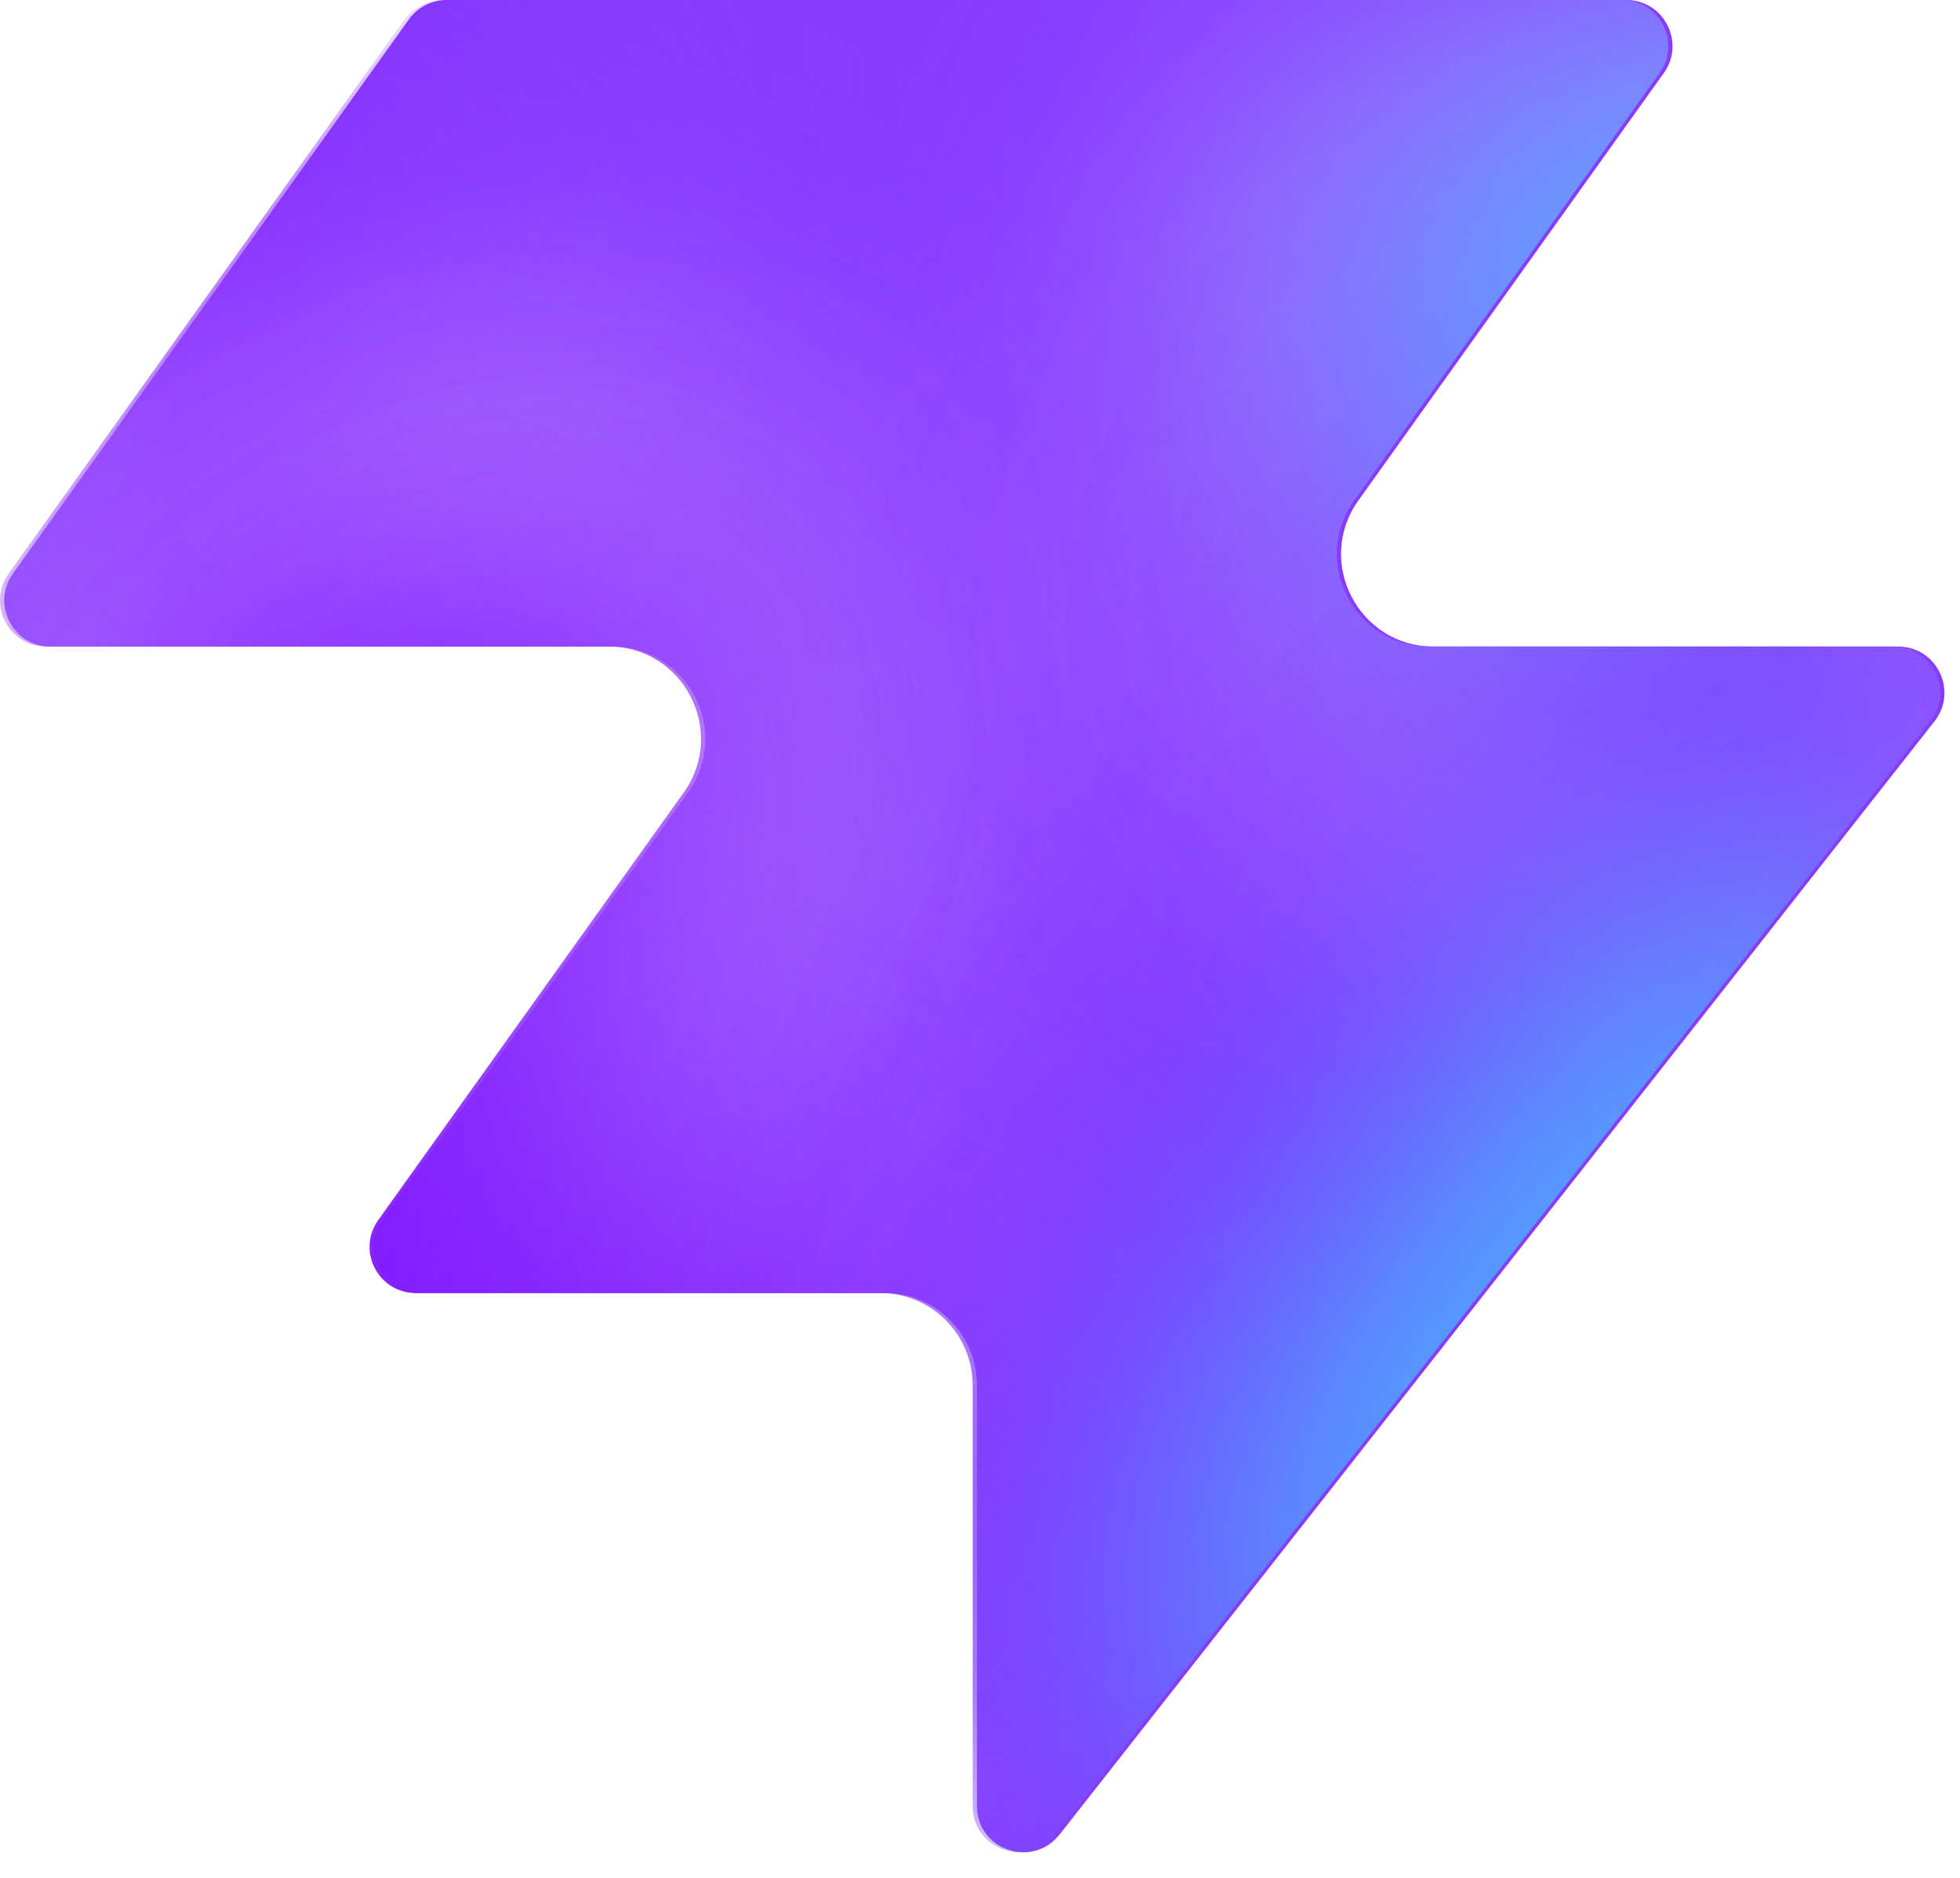
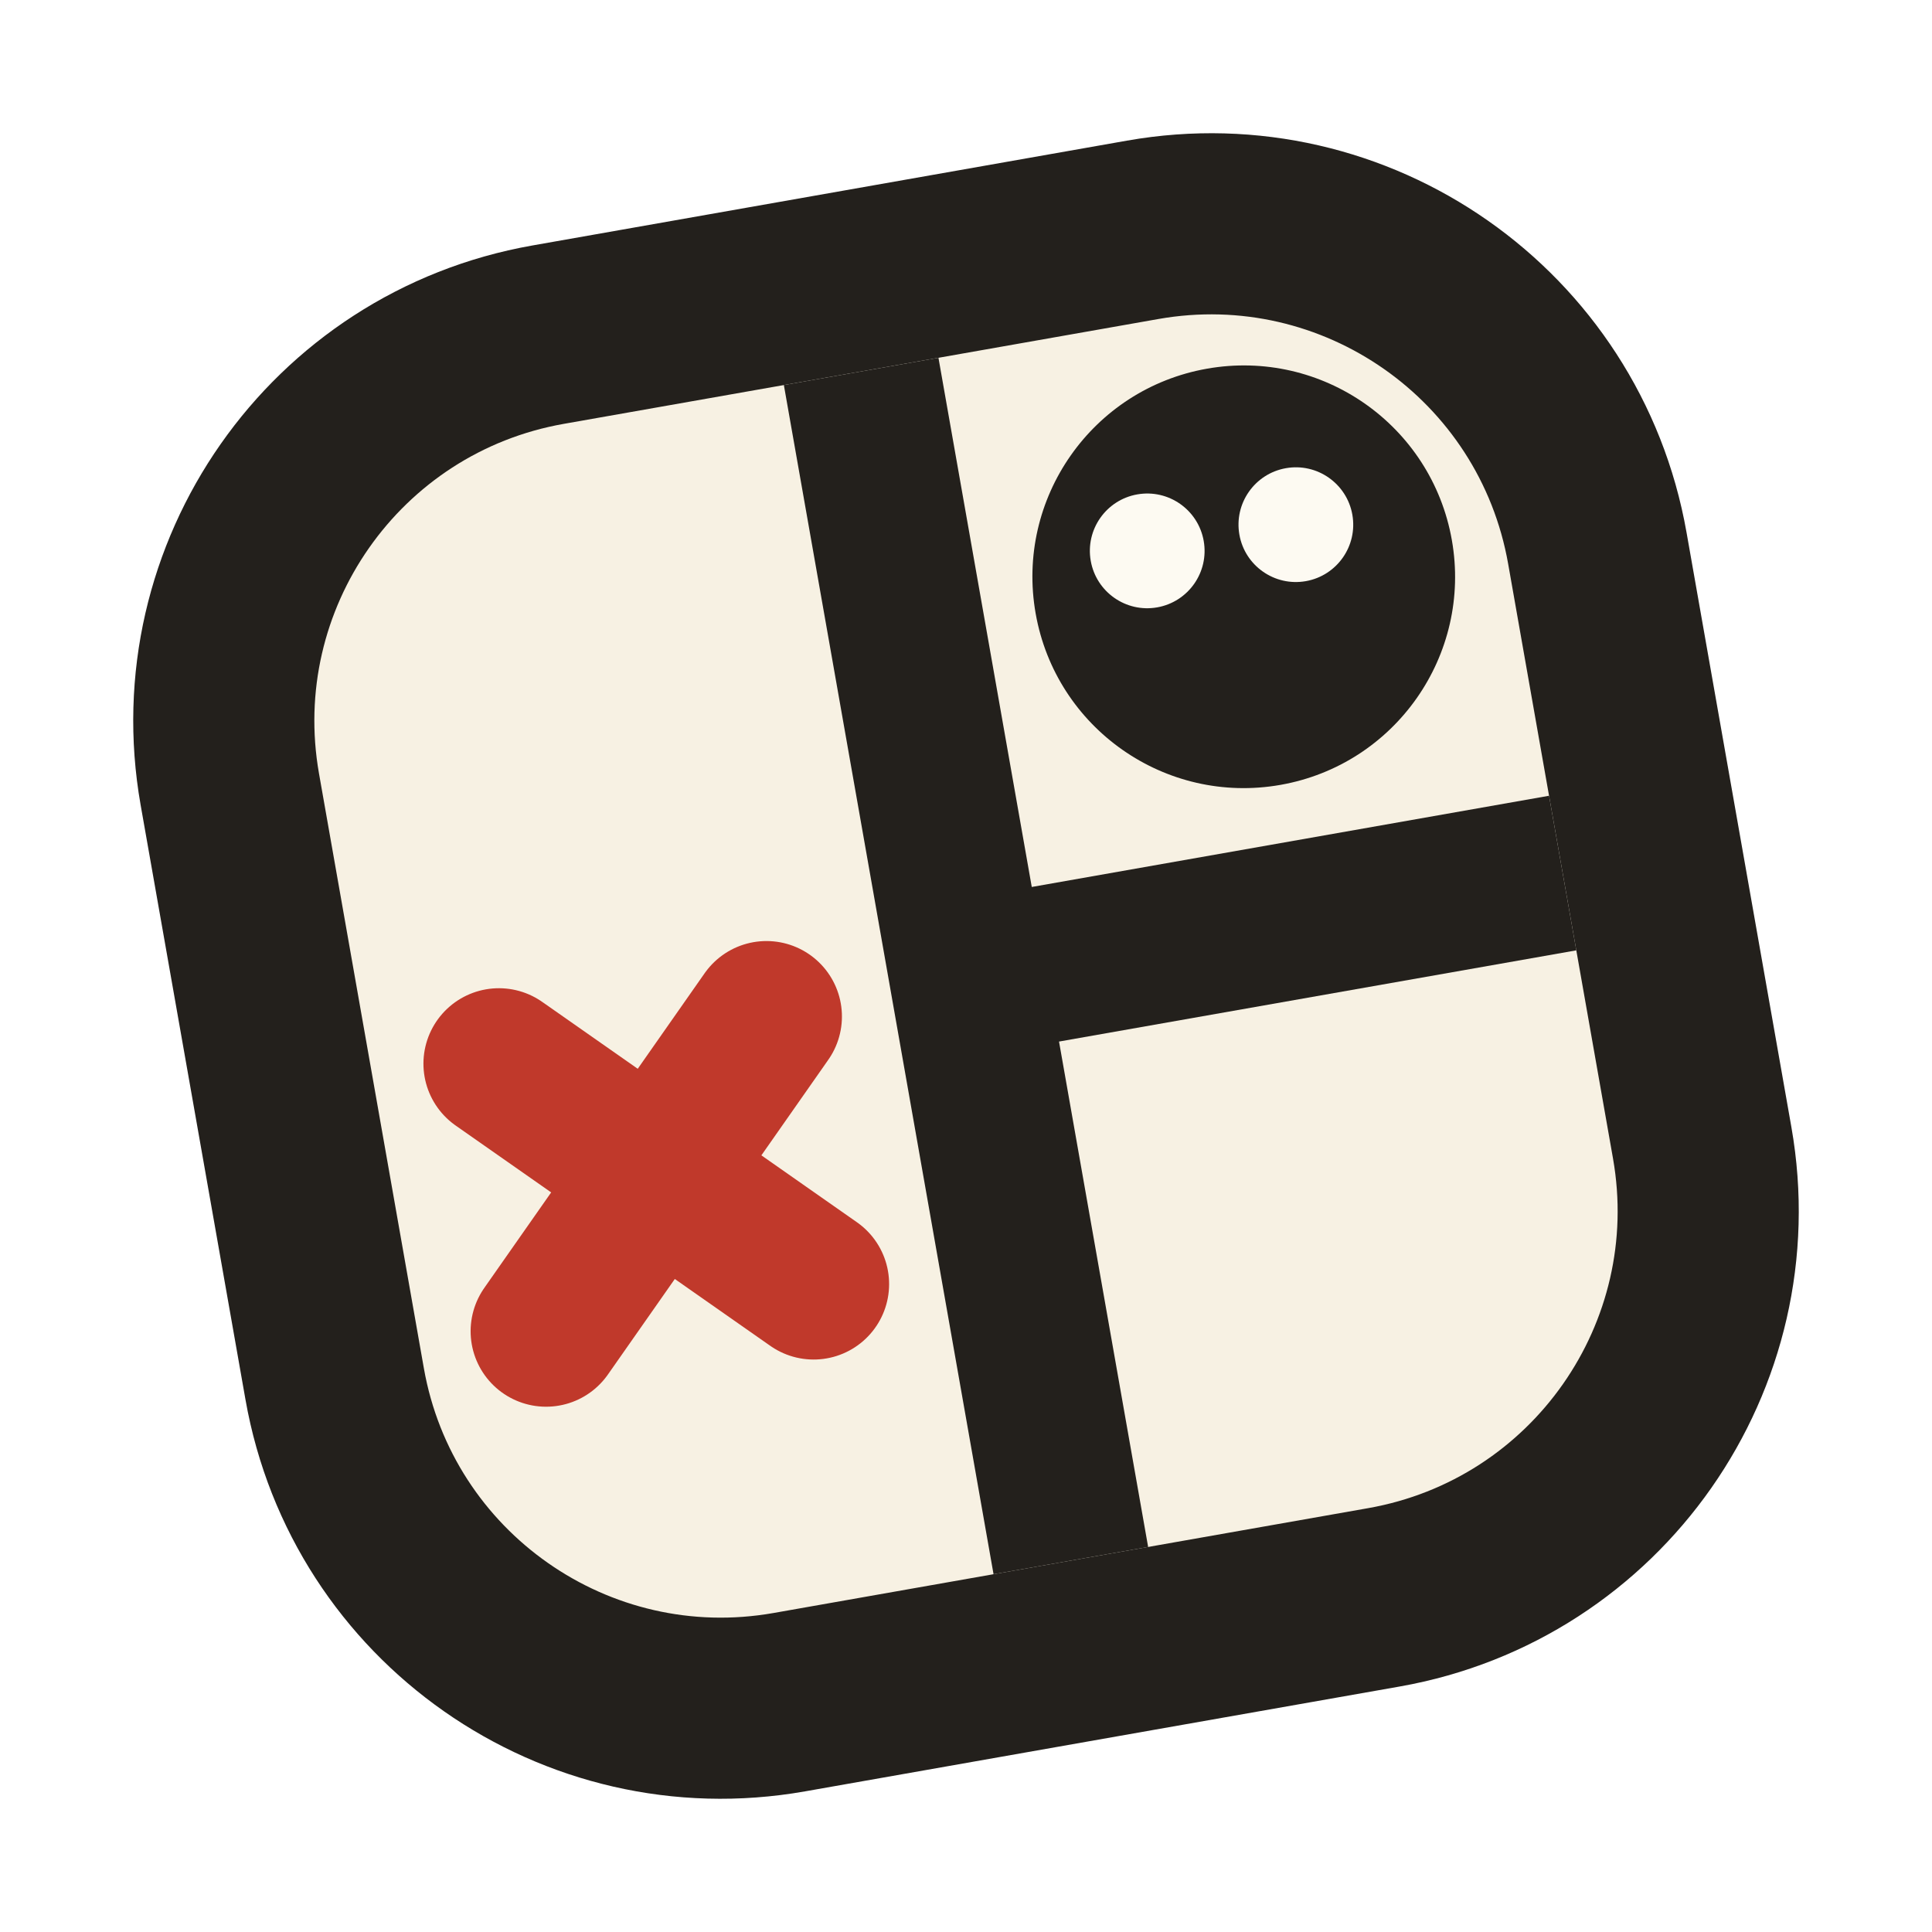
- <svg xmlns="http://www.w3.org/2000/svg" width="48" height="46" fill="none" viewBox="0 0 48 46">
-   <path fill="#863bff" d="M25.946 44.938c-.664.845-2.021.375-2.021-.698V33.937a2.26 2.26 0 0 0-2.262-2.262H10.287c-.92 0-1.456-1.04-.92-1.788l7.48-10.471c1.07-1.497 0-3.578-1.842-3.578H1.237c-.92 0-1.456-1.04-.92-1.788L10.013.474c.214-.297.556-.474.92-.474h28.894c.92 0 1.456 1.04.92 1.788l-7.48 10.471c-1.07 1.498 0 3.579 1.842 3.579h11.377c.943 0 1.473 1.088.89 1.83L25.947 44.94z" style="fill:#863bff;fill:color(display-p3 .525 .23 1);fill-opacity:1" />
-   <mask id="a" width="48" height="46" x="0" y="0" maskUnits="userSpaceOnUse" style="mask-type:alpha">
-     <path fill="#000" d="M25.842 44.938c-.664.844-2.021.375-2.021-.698V33.937a2.26 2.26 0 0 0-2.262-2.262H10.183c-.92 0-1.456-1.04-.92-1.788l7.48-10.471c1.07-1.498 0-3.579-1.842-3.579H1.133c-.92 0-1.456-1.04-.92-1.787L9.91.473c.214-.297.556-.474.92-.474h28.894c.92 0 1.456 1.04.92 1.788l-7.48 10.471c-1.07 1.498 0 3.578 1.842 3.578h11.377c.943 0 1.473 1.088.89 1.832L25.843 44.94z" style="fill:#000;fill-opacity:1" />
-   </mask>
-   <g mask="url(#a)">
-     <g filter="url(#b)">
-       <ellipse cx="5.508" cy="14.704" fill="#ede6ff" rx="5.508" ry="14.704" style="fill:#ede6ff;fill:color(display-p3 .927 .903 1);fill-opacity:1" transform="matrix(.00324 1 1 -.00324 -4.47 31.516)" />
-     </g>
-     <g filter="url(#c)">
-       <ellipse cx="10.399" cy="29.851" fill="#ede6ff" rx="10.399" ry="29.851" style="fill:#ede6ff;fill:color(display-p3 .927 .903 1);fill-opacity:1" transform="matrix(.00324 1 1 -.00324 -39.328 7.883)" />
-     </g>
-     <g filter="url(#d)">
-       <ellipse cx="5.508" cy="30.487" fill="#7e14ff" rx="5.508" ry="30.487" style="fill:#7e14ff;fill:color(display-p3 .492 .077 1);fill-opacity:1" transform="rotate(89.814 -25.913 -14.639)scale(1 -1)" />
-     </g>
-     <g filter="url(#e)">
-       <ellipse cx="5.508" cy="30.599" fill="#7e14ff" rx="5.508" ry="30.599" style="fill:#7e14ff;fill:color(display-p3 .492 .077 1);fill-opacity:1" transform="rotate(89.814 -32.644 -3.334)scale(1 -1)" />
-     </g>
-     <g filter="url(#f)">
-       <ellipse cx="5.508" cy="30.599" fill="#7e14ff" rx="5.508" ry="30.599" style="fill:#7e14ff;fill:color(display-p3 .492 .077 1);fill-opacity:1" transform="matrix(.00324 1 1 -.00324 -34.34 30.47)" />
-     </g>
-     <g filter="url(#g)">
-       <ellipse cx="14.072" cy="22.078" fill="#ede6ff" rx="14.072" ry="22.078" style="fill:#ede6ff;fill:color(display-p3 .927 .903 1);fill-opacity:1" transform="rotate(93.35 24.506 48.493)scale(-1 1)" />
-     </g>
-     <g filter="url(#h)">
-       <ellipse cx="3.47" cy="21.501" fill="#7e14ff" rx="3.47" ry="21.501" style="fill:#7e14ff;fill:color(display-p3 .492 .077 1);fill-opacity:1" transform="rotate(89.009 28.708 47.59)scale(-1 1)" />
-     </g>
-     <g filter="url(#i)">
-       <ellipse cx="3.47" cy="21.501" fill="#7e14ff" rx="3.47" ry="21.501" style="fill:#7e14ff;fill:color(display-p3 .492 .077 1);fill-opacity:1" transform="rotate(89.009 28.708 47.59)scale(-1 1)" />
-     </g>
-     <g filter="url(#j)">
-       <ellipse cx=".387" cy="8.972" fill="#7e14ff" rx="4.407" ry="29.108" style="fill:#7e14ff;fill:color(display-p3 .492 .077 1);fill-opacity:1" transform="rotate(39.51 .387 8.972)" />
-     </g>
-     <g filter="url(#k)">
-       <ellipse cx="47.523" cy="-6.092" fill="#7e14ff" rx="4.407" ry="29.108" style="fill:#7e14ff;fill:color(display-p3 .492 .077 1);fill-opacity:1" transform="rotate(37.892 47.523 -6.092)" />
-     </g>
-     <g filter="url(#l)">
-       <ellipse cx="41.412" cy="6.333" fill="#47bfff" rx="5.971" ry="9.665" style="fill:#47bfff;fill:color(display-p3 .28 .748 1);fill-opacity:1" transform="rotate(37.892 41.412 6.333)" />
-     </g>
-     <g filter="url(#m)">
-       <ellipse cx="-1.879" cy="38.332" fill="#7e14ff" rx="4.407" ry="29.108" style="fill:#7e14ff;fill:color(display-p3 .492 .077 1);fill-opacity:1" transform="rotate(37.892 -1.88 38.332)" />
-     </g>
-     <g filter="url(#n)">
-       <ellipse cx="-1.879" cy="38.332" fill="#7e14ff" rx="4.407" ry="29.108" style="fill:#7e14ff;fill:color(display-p3 .492 .077 1);fill-opacity:1" transform="rotate(37.892 -1.88 38.332)" />
-     </g>
-     <g filter="url(#o)">
-       <ellipse cx="35.651" cy="29.907" fill="#7e14ff" rx="4.407" ry="29.108" style="fill:#7e14ff;fill:color(display-p3 .492 .077 1);fill-opacity:1" transform="rotate(37.892 35.651 29.907)" />
-     </g>
-     <g filter="url(#p)">
-       <ellipse cx="38.418" cy="32.4" fill="#47bfff" rx="5.971" ry="15.297" style="fill:#47bfff;fill:color(display-p3 .28 .748 1);fill-opacity:1" transform="rotate(37.892 38.418 32.4)" />
-     </g>
+ <svg xmlns="http://www.w3.org/2000/svg" viewBox="0 0 32 32" role="img" aria-label="murdoku">
+   <g transform="rotate(-10 16 16)">
+     <rect x="4.5" y="4.5" width="23" height="23" rx="6.5" fill="#f7f1e3" stroke="#23201c" stroke-width="3" />
+     <path d="M16 6v20M16 16.2h10" stroke="#23201c" stroke-width="2.6" />
+     <path d="M8.1 16.25l4.5 4.5M12.6 16.25l-4.5 4.5" stroke="#c0392b" stroke-width="2.5" stroke-linecap="round" />
+     <circle cx="21.65" cy="10.45" r="3.5" fill="#23201c" />
+     <circle cx="20.15" cy="9.75" r="0.95" fill="#fdfaf2" />
+     <circle cx="22.65" cy="9.75" r="0.95" fill="#fdfaf2" />
  </g>
-   <defs>
-     <filter id="b" width="60.045" height="41.654" x="-19.77" y="16.149" color-interpolation-filters="sRGB" filterUnits="userSpaceOnUse">
-       <feFlood flood-opacity="0" result="BackgroundImageFix" />
-       <feBlend in="SourceGraphic" in2="BackgroundImageFix" result="shape" />
-       <feGaussianBlur result="effect1_foregroundBlur_2002_17158" stdDeviation="7.659" />
-     </filter>
-     <filter id="c" width="90.34" height="51.437" x="-54.613" y="-7.533" color-interpolation-filters="sRGB" filterUnits="userSpaceOnUse">
-       <feFlood flood-opacity="0" result="BackgroundImageFix" />
-       <feBlend in="SourceGraphic" in2="BackgroundImageFix" result="shape" />
-       <feGaussianBlur result="effect1_foregroundBlur_2002_17158" stdDeviation="7.659" />
-     </filter>
-     <filter id="d" width="79.355" height="29.4" x="-49.64" y="2.03" color-interpolation-filters="sRGB" filterUnits="userSpaceOnUse">
-       <feFlood flood-opacity="0" result="BackgroundImageFix" />
-       <feBlend in="SourceGraphic" in2="BackgroundImageFix" result="shape" />
-       <feGaussianBlur result="effect1_foregroundBlur_2002_17158" stdDeviation="4.596" />
-     </filter>
-     <filter id="e" width="79.579" height="29.4" x="-45.045" y="20.029" color-interpolation-filters="sRGB" filterUnits="userSpaceOnUse">
-       <feFlood flood-opacity="0" result="BackgroundImageFix" />
-       <feBlend in="SourceGraphic" in2="BackgroundImageFix" result="shape" />
-       <feGaussianBlur result="effect1_foregroundBlur_2002_17158" stdDeviation="4.596" />
-     </filter>
-     <filter id="f" width="79.579" height="29.4" x="-43.513" y="21.178" color-interpolation-filters="sRGB" filterUnits="userSpaceOnUse">
-       <feFlood flood-opacity="0" result="BackgroundImageFix" />
-       <feBlend in="SourceGraphic" in2="BackgroundImageFix" result="shape" />
-       <feGaussianBlur result="effect1_foregroundBlur_2002_17158" stdDeviation="4.596" />
-     </filter>
-     <filter id="g" width="74.749" height="58.852" x="15.756" y="-17.901" color-interpolation-filters="sRGB" filterUnits="userSpaceOnUse">
-       <feFlood flood-opacity="0" result="BackgroundImageFix" />
-       <feBlend in="SourceGraphic" in2="BackgroundImageFix" result="shape" />
-       <feGaussianBlur result="effect1_foregroundBlur_2002_17158" stdDeviation="7.659" />
-     </filter>
-     <filter id="h" width="61.377" height="25.362" x="23.548" y="2.284" color-interpolation-filters="sRGB" filterUnits="userSpaceOnUse">
-       <feFlood flood-opacity="0" result="BackgroundImageFix" />
-       <feBlend in="SourceGraphic" in2="BackgroundImageFix" result="shape" />
-       <feGaussianBlur result="effect1_foregroundBlur_2002_17158" stdDeviation="4.596" />
-     </filter>
-     <filter id="i" width="61.377" height="25.362" x="23.548" y="2.284" color-interpolation-filters="sRGB" filterUnits="userSpaceOnUse">
-       <feFlood flood-opacity="0" result="BackgroundImageFix" />
-       <feBlend in="SourceGraphic" in2="BackgroundImageFix" result="shape" />
-       <feGaussianBlur result="effect1_foregroundBlur_2002_17158" stdDeviation="4.596" />
-     </filter>
-     <filter id="j" width="56.045" height="63.649" x="-27.636" y="-22.853" color-interpolation-filters="sRGB" filterUnits="userSpaceOnUse">
-       <feFlood flood-opacity="0" result="BackgroundImageFix" />
-       <feBlend in="SourceGraphic" in2="BackgroundImageFix" result="shape" />
-       <feGaussianBlur result="effect1_foregroundBlur_2002_17158" stdDeviation="4.596" />
-     </filter>
-     <filter id="k" width="54.814" height="64.646" x="20.116" y="-38.415" color-interpolation-filters="sRGB" filterUnits="userSpaceOnUse">
-       <feFlood flood-opacity="0" result="BackgroundImageFix" />
-       <feBlend in="SourceGraphic" in2="BackgroundImageFix" result="shape" />
-       <feGaussianBlur result="effect1_foregroundBlur_2002_17158" stdDeviation="4.596" />
-     </filter>
-     <filter id="l" width="33.541" height="35.313" x="24.641" y="-11.323" color-interpolation-filters="sRGB" filterUnits="userSpaceOnUse">
-       <feFlood flood-opacity="0" result="BackgroundImageFix" />
-       <feBlend in="SourceGraphic" in2="BackgroundImageFix" result="shape" />
-       <feGaussianBlur result="effect1_foregroundBlur_2002_17158" stdDeviation="4.596" />
-     </filter>
-     <filter id="m" width="54.814" height="64.646" x="-29.286" y="6.009" color-interpolation-filters="sRGB" filterUnits="userSpaceOnUse">
-       <feFlood flood-opacity="0" result="BackgroundImageFix" />
-       <feBlend in="SourceGraphic" in2="BackgroundImageFix" result="shape" />
-       <feGaussianBlur result="effect1_foregroundBlur_2002_17158" stdDeviation="4.596" />
-     </filter>
-     <filter id="n" width="54.814" height="64.646" x="-29.286" y="6.009" color-interpolation-filters="sRGB" filterUnits="userSpaceOnUse">
-       <feFlood flood-opacity="0" result="BackgroundImageFix" />
-       <feBlend in="SourceGraphic" in2="BackgroundImageFix" result="shape" />
-       <feGaussianBlur result="effect1_foregroundBlur_2002_17158" stdDeviation="4.596" />
-     </filter>
-     <filter id="o" width="54.814" height="64.646" x="8.244" y="-2.416" color-interpolation-filters="sRGB" filterUnits="userSpaceOnUse">
-       <feFlood flood-opacity="0" result="BackgroundImageFix" />
-       <feBlend in="SourceGraphic" in2="BackgroundImageFix" result="shape" />
-       <feGaussianBlur result="effect1_foregroundBlur_2002_17158" stdDeviation="4.596" />
-     </filter>
-     <filter id="p" width="39.409" height="43.623" x="18.713" y="10.588" color-interpolation-filters="sRGB" filterUnits="userSpaceOnUse">
-       <feFlood flood-opacity="0" result="BackgroundImageFix" />
-       <feBlend in="SourceGraphic" in2="BackgroundImageFix" result="shape" />
-       <feGaussianBlur result="effect1_foregroundBlur_2002_17158" stdDeviation="4.596" />
-     </filter>
-   </defs>
</svg>
